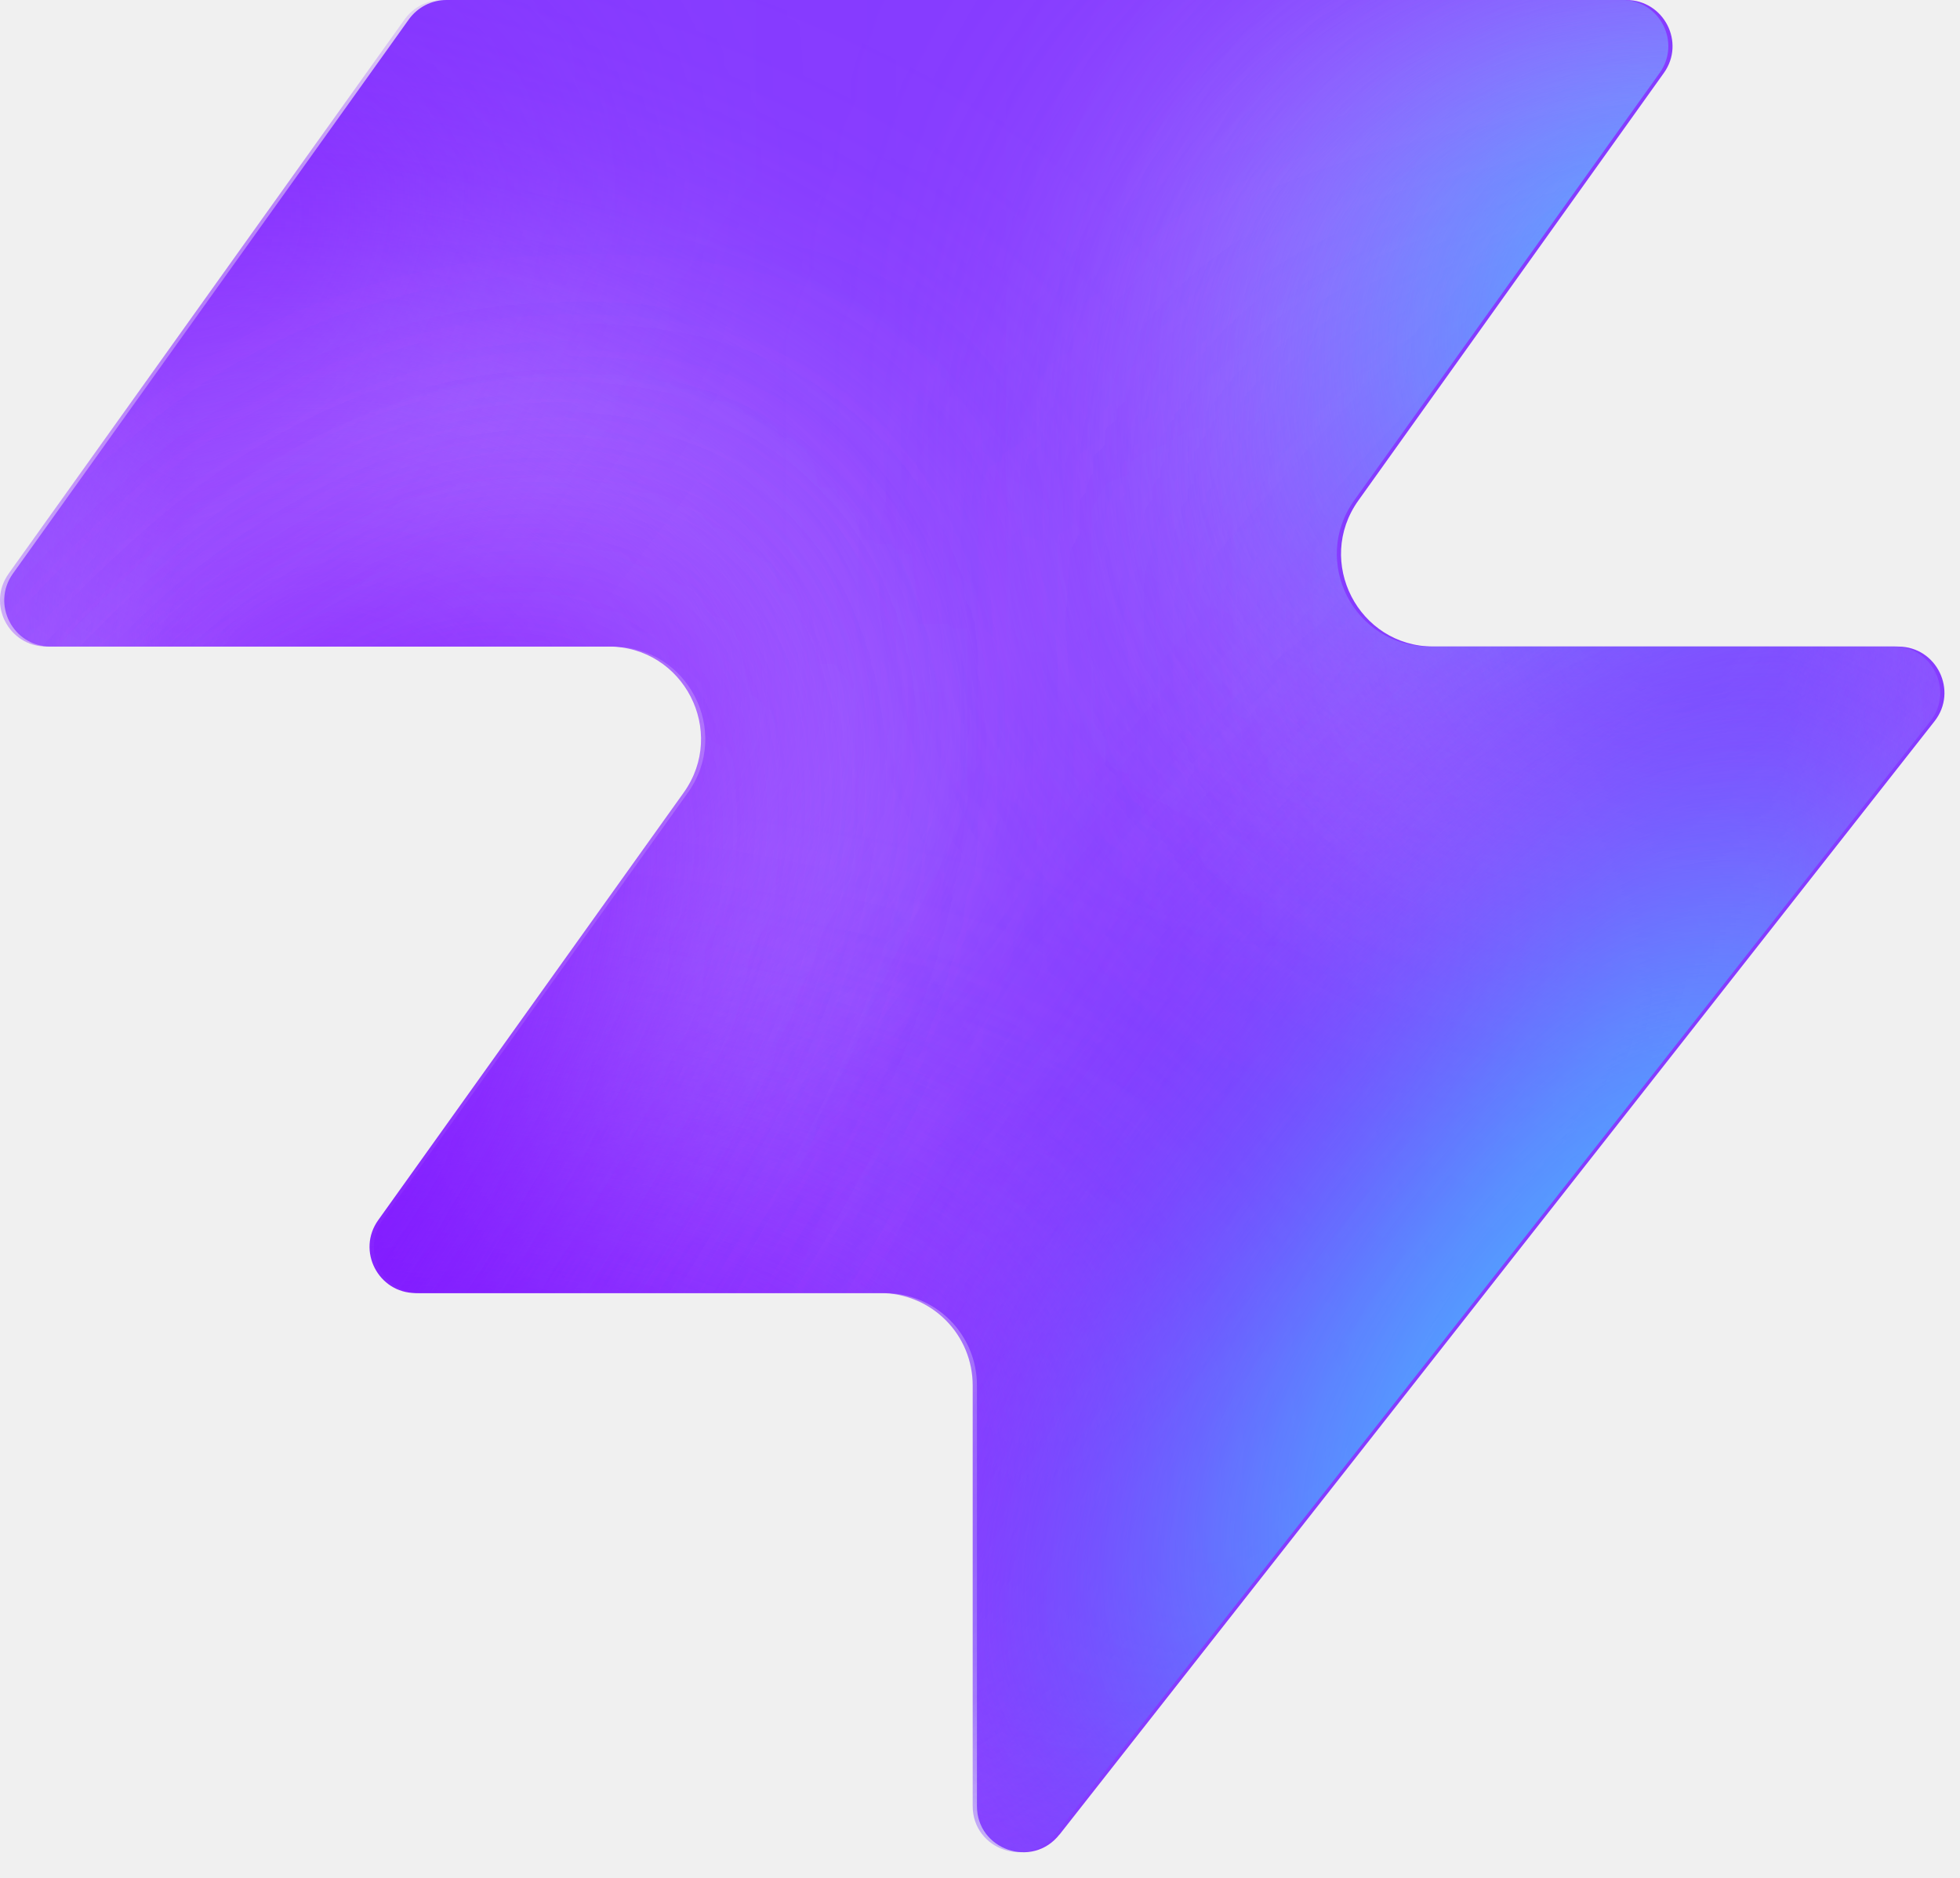
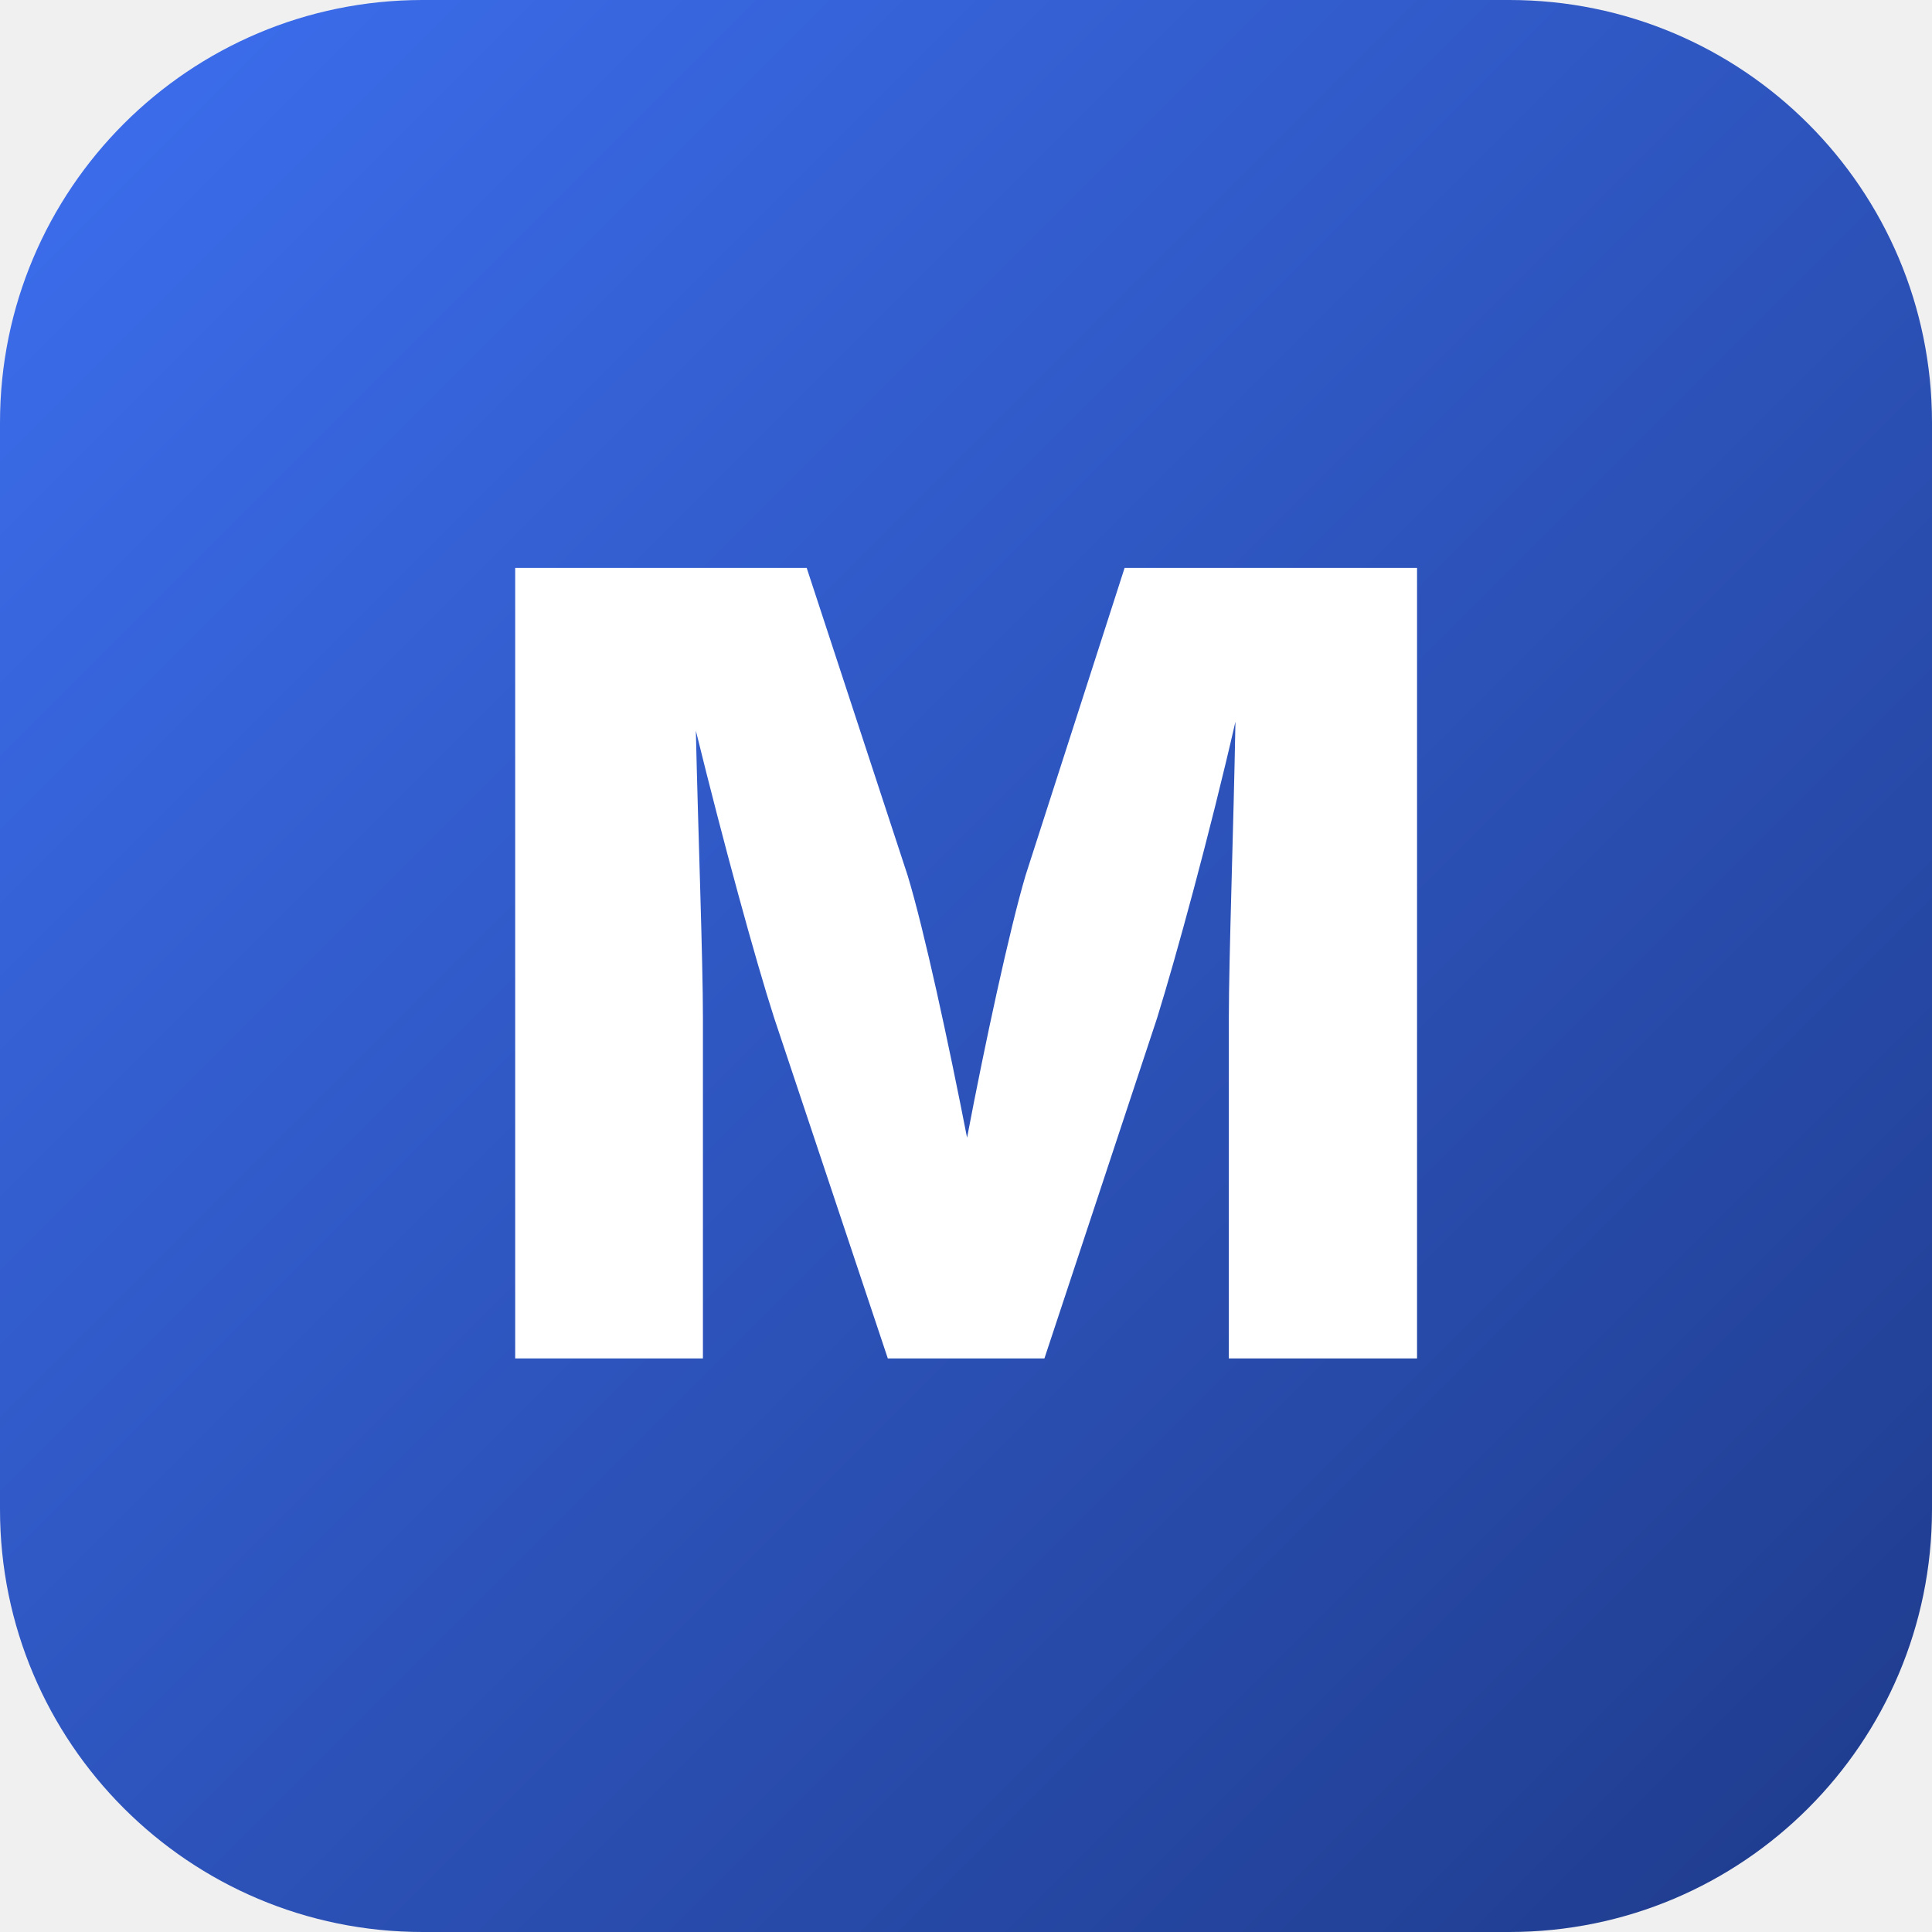
- <svg xmlns="http://www.w3.org/2000/svg" width="48" height="46" fill="none" viewBox="0 0 48 46">
-   <path fill="#863bff" d="M25.946 44.938c-.664.845-2.021.375-2.021-.698V33.937a2.26 2.26 0 0 0-2.262-2.262H10.287c-.92 0-1.456-1.04-.92-1.788l7.48-10.471c1.07-1.497 0-3.578-1.842-3.578H1.237c-.92 0-1.456-1.04-.92-1.788L10.013.474c.214-.297.556-.474.92-.474h28.894c.92 0 1.456 1.04.92 1.788l-7.48 10.471c-1.07 1.498 0 3.579 1.842 3.579h11.377c.943 0 1.473 1.088.89 1.83L25.947 44.94z" style="fill:#863bff;fill:color(display-p3 .525 .23 1);fill-opacity:1" />
-   <mask id="a" width="48" height="46" x="0" y="0" maskUnits="userSpaceOnUse" style="mask-type:alpha">
-     <path fill="#000" d="M25.842 44.938c-.664.844-2.021.375-2.021-.698V33.937a2.26 2.26 0 0 0-2.262-2.262H10.183c-.92 0-1.456-1.04-.92-1.788l7.48-10.471c1.07-1.498 0-3.579-1.842-3.579H1.133c-.92 0-1.456-1.04-.92-1.787L9.91.473c.214-.297.556-.474.92-.474h28.894c.92 0 1.456 1.04.92 1.788l-7.48 10.471c-1.07 1.498 0 3.578 1.842 3.578h11.377c.943 0 1.473 1.088.89 1.832L25.843 44.94z" style="fill:#000;fill-opacity:1" />
-   </mask>
-   <g mask="url(#a)">
-     <g filter="url(#b)">
-       <ellipse cx="5.508" cy="14.704" fill="#ede6ff" rx="5.508" ry="14.704" style="fill:#ede6ff;fill:color(display-p3 .927 .903 1);fill-opacity:1" transform="matrix(.00324 1 1 -.00324 -4.47 31.516)" />
-     </g>
-     <g filter="url(#c)">
-       <ellipse cx="10.399" cy="29.851" fill="#ede6ff" rx="10.399" ry="29.851" style="fill:#ede6ff;fill:color(display-p3 .927 .903 1);fill-opacity:1" transform="matrix(.00324 1 1 -.00324 -39.328 7.883)" />
-     </g>
-     <g filter="url(#d)">
-       <ellipse cx="5.508" cy="30.487" fill="#7e14ff" rx="5.508" ry="30.487" style="fill:#7e14ff;fill:color(display-p3 .492 .077 1);fill-opacity:1" transform="rotate(89.814 -25.913 -14.639)scale(1 -1)" />
-     </g>
-     <g filter="url(#e)">
-       <ellipse cx="5.508" cy="30.599" fill="#7e14ff" rx="5.508" ry="30.599" style="fill:#7e14ff;fill:color(display-p3 .492 .077 1);fill-opacity:1" transform="rotate(89.814 -32.644 -3.334)scale(1 -1)" />
-     </g>
-     <g filter="url(#f)">
-       <ellipse cx="5.508" cy="30.599" fill="#7e14ff" rx="5.508" ry="30.599" style="fill:#7e14ff;fill:color(display-p3 .492 .077 1);fill-opacity:1" transform="matrix(.00324 1 1 -.00324 -34.34 30.47)" />
-     </g>
-     <g filter="url(#g)">
-       <ellipse cx="14.072" cy="22.078" fill="#ede6ff" rx="14.072" ry="22.078" style="fill:#ede6ff;fill:color(display-p3 .927 .903 1);fill-opacity:1" transform="rotate(93.35 24.506 48.493)scale(-1 1)" />
-     </g>
-     <g filter="url(#h)">
-       <ellipse cx="3.47" cy="21.501" fill="#7e14ff" rx="3.47" ry="21.501" style="fill:#7e14ff;fill:color(display-p3 .492 .077 1);fill-opacity:1" transform="rotate(89.009 28.708 47.59)scale(-1 1)" />
-     </g>
-     <g filter="url(#i)">
-       <ellipse cx="3.47" cy="21.501" fill="#7e14ff" rx="3.47" ry="21.501" style="fill:#7e14ff;fill:color(display-p3 .492 .077 1);fill-opacity:1" transform="rotate(89.009 28.708 47.59)scale(-1 1)" />
-     </g>
-     <g filter="url(#j)">
-       <ellipse cx=".387" cy="8.972" fill="#7e14ff" rx="4.407" ry="29.108" style="fill:#7e14ff;fill:color(display-p3 .492 .077 1);fill-opacity:1" transform="rotate(39.51 .387 8.972)" />
-     </g>
-     <g filter="url(#k)">
-       <ellipse cx="47.523" cy="-6.092" fill="#7e14ff" rx="4.407" ry="29.108" style="fill:#7e14ff;fill:color(display-p3 .492 .077 1);fill-opacity:1" transform="rotate(37.892 47.523 -6.092)" />
-     </g>
-     <g filter="url(#l)">
-       <ellipse cx="41.412" cy="6.333" fill="#47bfff" rx="5.971" ry="9.665" style="fill:#47bfff;fill:color(display-p3 .28 .748 1);fill-opacity:1" transform="rotate(37.892 41.412 6.333)" />
-     </g>
-     <g filter="url(#m)">
-       <ellipse cx="-1.879" cy="38.332" fill="#7e14ff" rx="4.407" ry="29.108" style="fill:#7e14ff;fill:color(display-p3 .492 .077 1);fill-opacity:1" transform="rotate(37.892 -1.88 38.332)" />
-     </g>
-     <g filter="url(#n)">
-       <ellipse cx="-1.879" cy="38.332" fill="#7e14ff" rx="4.407" ry="29.108" style="fill:#7e14ff;fill:color(display-p3 .492 .077 1);fill-opacity:1" transform="rotate(37.892 -1.88 38.332)" />
-     </g>
-     <g filter="url(#o)">
-       <ellipse cx="35.651" cy="29.907" fill="#7e14ff" rx="4.407" ry="29.108" style="fill:#7e14ff;fill:color(display-p3 .492 .077 1);fill-opacity:1" transform="rotate(37.892 35.651 29.907)" />
-     </g>
-     <g filter="url(#p)">
-       <ellipse cx="38.418" cy="32.4" fill="#47bfff" rx="5.971" ry="15.297" style="fill:#47bfff;fill:color(display-p3 .28 .748 1);fill-opacity:1" transform="rotate(37.892 38.418 32.4)" />
-     </g>
-   </g>
+ <svg xmlns="http://www.w3.org/2000/svg" width="64" height="64" viewBox="0 0 64 64">
  <defs>
-     <filter id="b" width="60.045" height="41.654" x="-19.77" y="16.149" color-interpolation-filters="sRGB" filterUnits="userSpaceOnUse">
-       <feFlood flood-opacity="0" result="BackgroundImageFix" />
-       <feBlend in="SourceGraphic" in2="BackgroundImageFix" result="shape" />
-       <feGaussianBlur result="effect1_foregroundBlur_2002_17158" stdDeviation="7.659" />
-     </filter>
-     <filter id="c" width="90.34" height="51.437" x="-54.613" y="-7.533" color-interpolation-filters="sRGB" filterUnits="userSpaceOnUse">
-       <feFlood flood-opacity="0" result="BackgroundImageFix" />
-       <feBlend in="SourceGraphic" in2="BackgroundImageFix" result="shape" />
-       <feGaussianBlur result="effect1_foregroundBlur_2002_17158" stdDeviation="7.659" />
-     </filter>
-     <filter id="d" width="79.355" height="29.4" x="-49.64" y="2.03" color-interpolation-filters="sRGB" filterUnits="userSpaceOnUse">
-       <feFlood flood-opacity="0" result="BackgroundImageFix" />
-       <feBlend in="SourceGraphic" in2="BackgroundImageFix" result="shape" />
-       <feGaussianBlur result="effect1_foregroundBlur_2002_17158" stdDeviation="4.596" />
-     </filter>
-     <filter id="e" width="79.579" height="29.4" x="-45.045" y="20.029" color-interpolation-filters="sRGB" filterUnits="userSpaceOnUse">
-       <feFlood flood-opacity="0" result="BackgroundImageFix" />
-       <feBlend in="SourceGraphic" in2="BackgroundImageFix" result="shape" />
-       <feGaussianBlur result="effect1_foregroundBlur_2002_17158" stdDeviation="4.596" />
-     </filter>
-     <filter id="f" width="79.579" height="29.4" x="-43.513" y="21.178" color-interpolation-filters="sRGB" filterUnits="userSpaceOnUse">
-       <feFlood flood-opacity="0" result="BackgroundImageFix" />
-       <feBlend in="SourceGraphic" in2="BackgroundImageFix" result="shape" />
-       <feGaussianBlur result="effect1_foregroundBlur_2002_17158" stdDeviation="4.596" />
-     </filter>
-     <filter id="g" width="74.749" height="58.852" x="15.756" y="-17.901" color-interpolation-filters="sRGB" filterUnits="userSpaceOnUse">
-       <feFlood flood-opacity="0" result="BackgroundImageFix" />
-       <feBlend in="SourceGraphic" in2="BackgroundImageFix" result="shape" />
-       <feGaussianBlur result="effect1_foregroundBlur_2002_17158" stdDeviation="7.659" />
-     </filter>
-     <filter id="h" width="61.377" height="25.362" x="23.548" y="2.284" color-interpolation-filters="sRGB" filterUnits="userSpaceOnUse">
-       <feFlood flood-opacity="0" result="BackgroundImageFix" />
-       <feBlend in="SourceGraphic" in2="BackgroundImageFix" result="shape" />
-       <feGaussianBlur result="effect1_foregroundBlur_2002_17158" stdDeviation="4.596" />
-     </filter>
-     <filter id="i" width="61.377" height="25.362" x="23.548" y="2.284" color-interpolation-filters="sRGB" filterUnits="userSpaceOnUse">
-       <feFlood flood-opacity="0" result="BackgroundImageFix" />
-       <feBlend in="SourceGraphic" in2="BackgroundImageFix" result="shape" />
-       <feGaussianBlur result="effect1_foregroundBlur_2002_17158" stdDeviation="4.596" />
-     </filter>
-     <filter id="j" width="56.045" height="63.649" x="-27.636" y="-22.853" color-interpolation-filters="sRGB" filterUnits="userSpaceOnUse">
-       <feFlood flood-opacity="0" result="BackgroundImageFix" />
-       <feBlend in="SourceGraphic" in2="BackgroundImageFix" result="shape" />
-       <feGaussianBlur result="effect1_foregroundBlur_2002_17158" stdDeviation="4.596" />
-     </filter>
-     <filter id="k" width="54.814" height="64.646" x="20.116" y="-38.415" color-interpolation-filters="sRGB" filterUnits="userSpaceOnUse">
-       <feFlood flood-opacity="0" result="BackgroundImageFix" />
-       <feBlend in="SourceGraphic" in2="BackgroundImageFix" result="shape" />
-       <feGaussianBlur result="effect1_foregroundBlur_2002_17158" stdDeviation="4.596" />
-     </filter>
-     <filter id="l" width="33.541" height="35.313" x="24.641" y="-11.323" color-interpolation-filters="sRGB" filterUnits="userSpaceOnUse">
-       <feFlood flood-opacity="0" result="BackgroundImageFix" />
-       <feBlend in="SourceGraphic" in2="BackgroundImageFix" result="shape" />
-       <feGaussianBlur result="effect1_foregroundBlur_2002_17158" stdDeviation="4.596" />
-     </filter>
-     <filter id="m" width="54.814" height="64.646" x="-29.286" y="6.009" color-interpolation-filters="sRGB" filterUnits="userSpaceOnUse">
-       <feFlood flood-opacity="0" result="BackgroundImageFix" />
-       <feBlend in="SourceGraphic" in2="BackgroundImageFix" result="shape" />
-       <feGaussianBlur result="effect1_foregroundBlur_2002_17158" stdDeviation="4.596" />
-     </filter>
-     <filter id="n" width="54.814" height="64.646" x="-29.286" y="6.009" color-interpolation-filters="sRGB" filterUnits="userSpaceOnUse">
-       <feFlood flood-opacity="0" result="BackgroundImageFix" />
-       <feBlend in="SourceGraphic" in2="BackgroundImageFix" result="shape" />
-       <feGaussianBlur result="effect1_foregroundBlur_2002_17158" stdDeviation="4.596" />
-     </filter>
-     <filter id="o" width="54.814" height="64.646" x="8.244" y="-2.416" color-interpolation-filters="sRGB" filterUnits="userSpaceOnUse">
-       <feFlood flood-opacity="0" result="BackgroundImageFix" />
-       <feBlend in="SourceGraphic" in2="BackgroundImageFix" result="shape" />
-       <feGaussianBlur result="effect1_foregroundBlur_2002_17158" stdDeviation="4.596" />
-     </filter>
-     <filter id="p" width="39.409" height="43.623" x="18.713" y="10.588" color-interpolation-filters="sRGB" filterUnits="userSpaceOnUse">
-       <feFlood flood-opacity="0" result="BackgroundImageFix" />
-       <feBlend in="SourceGraphic" in2="BackgroundImageFix" result="shape" />
-       <feGaussianBlur result="effect1_foregroundBlur_2002_17158" stdDeviation="4.596" />
-     </filter>
+     <linearGradient id="bg" x1="0" y1="0" x2="1" y2="1">
+       <stop offset="0%" stop-color="#3d6ff0" />
+       <stop offset="100%" stop-color="#1e3a8a" />
+     </linearGradient>
  </defs>
+   <rect width="64" height="64" rx="14" fill="url(#bg)" />
+   <text x="32" y="45" font-family="-apple-system, BlinkMacSystemFont, 'Segoe UI', sans-serif" font-size="36" font-weight="800" fill="#ffffff" text-anchor="middle">M</text>
</svg>
